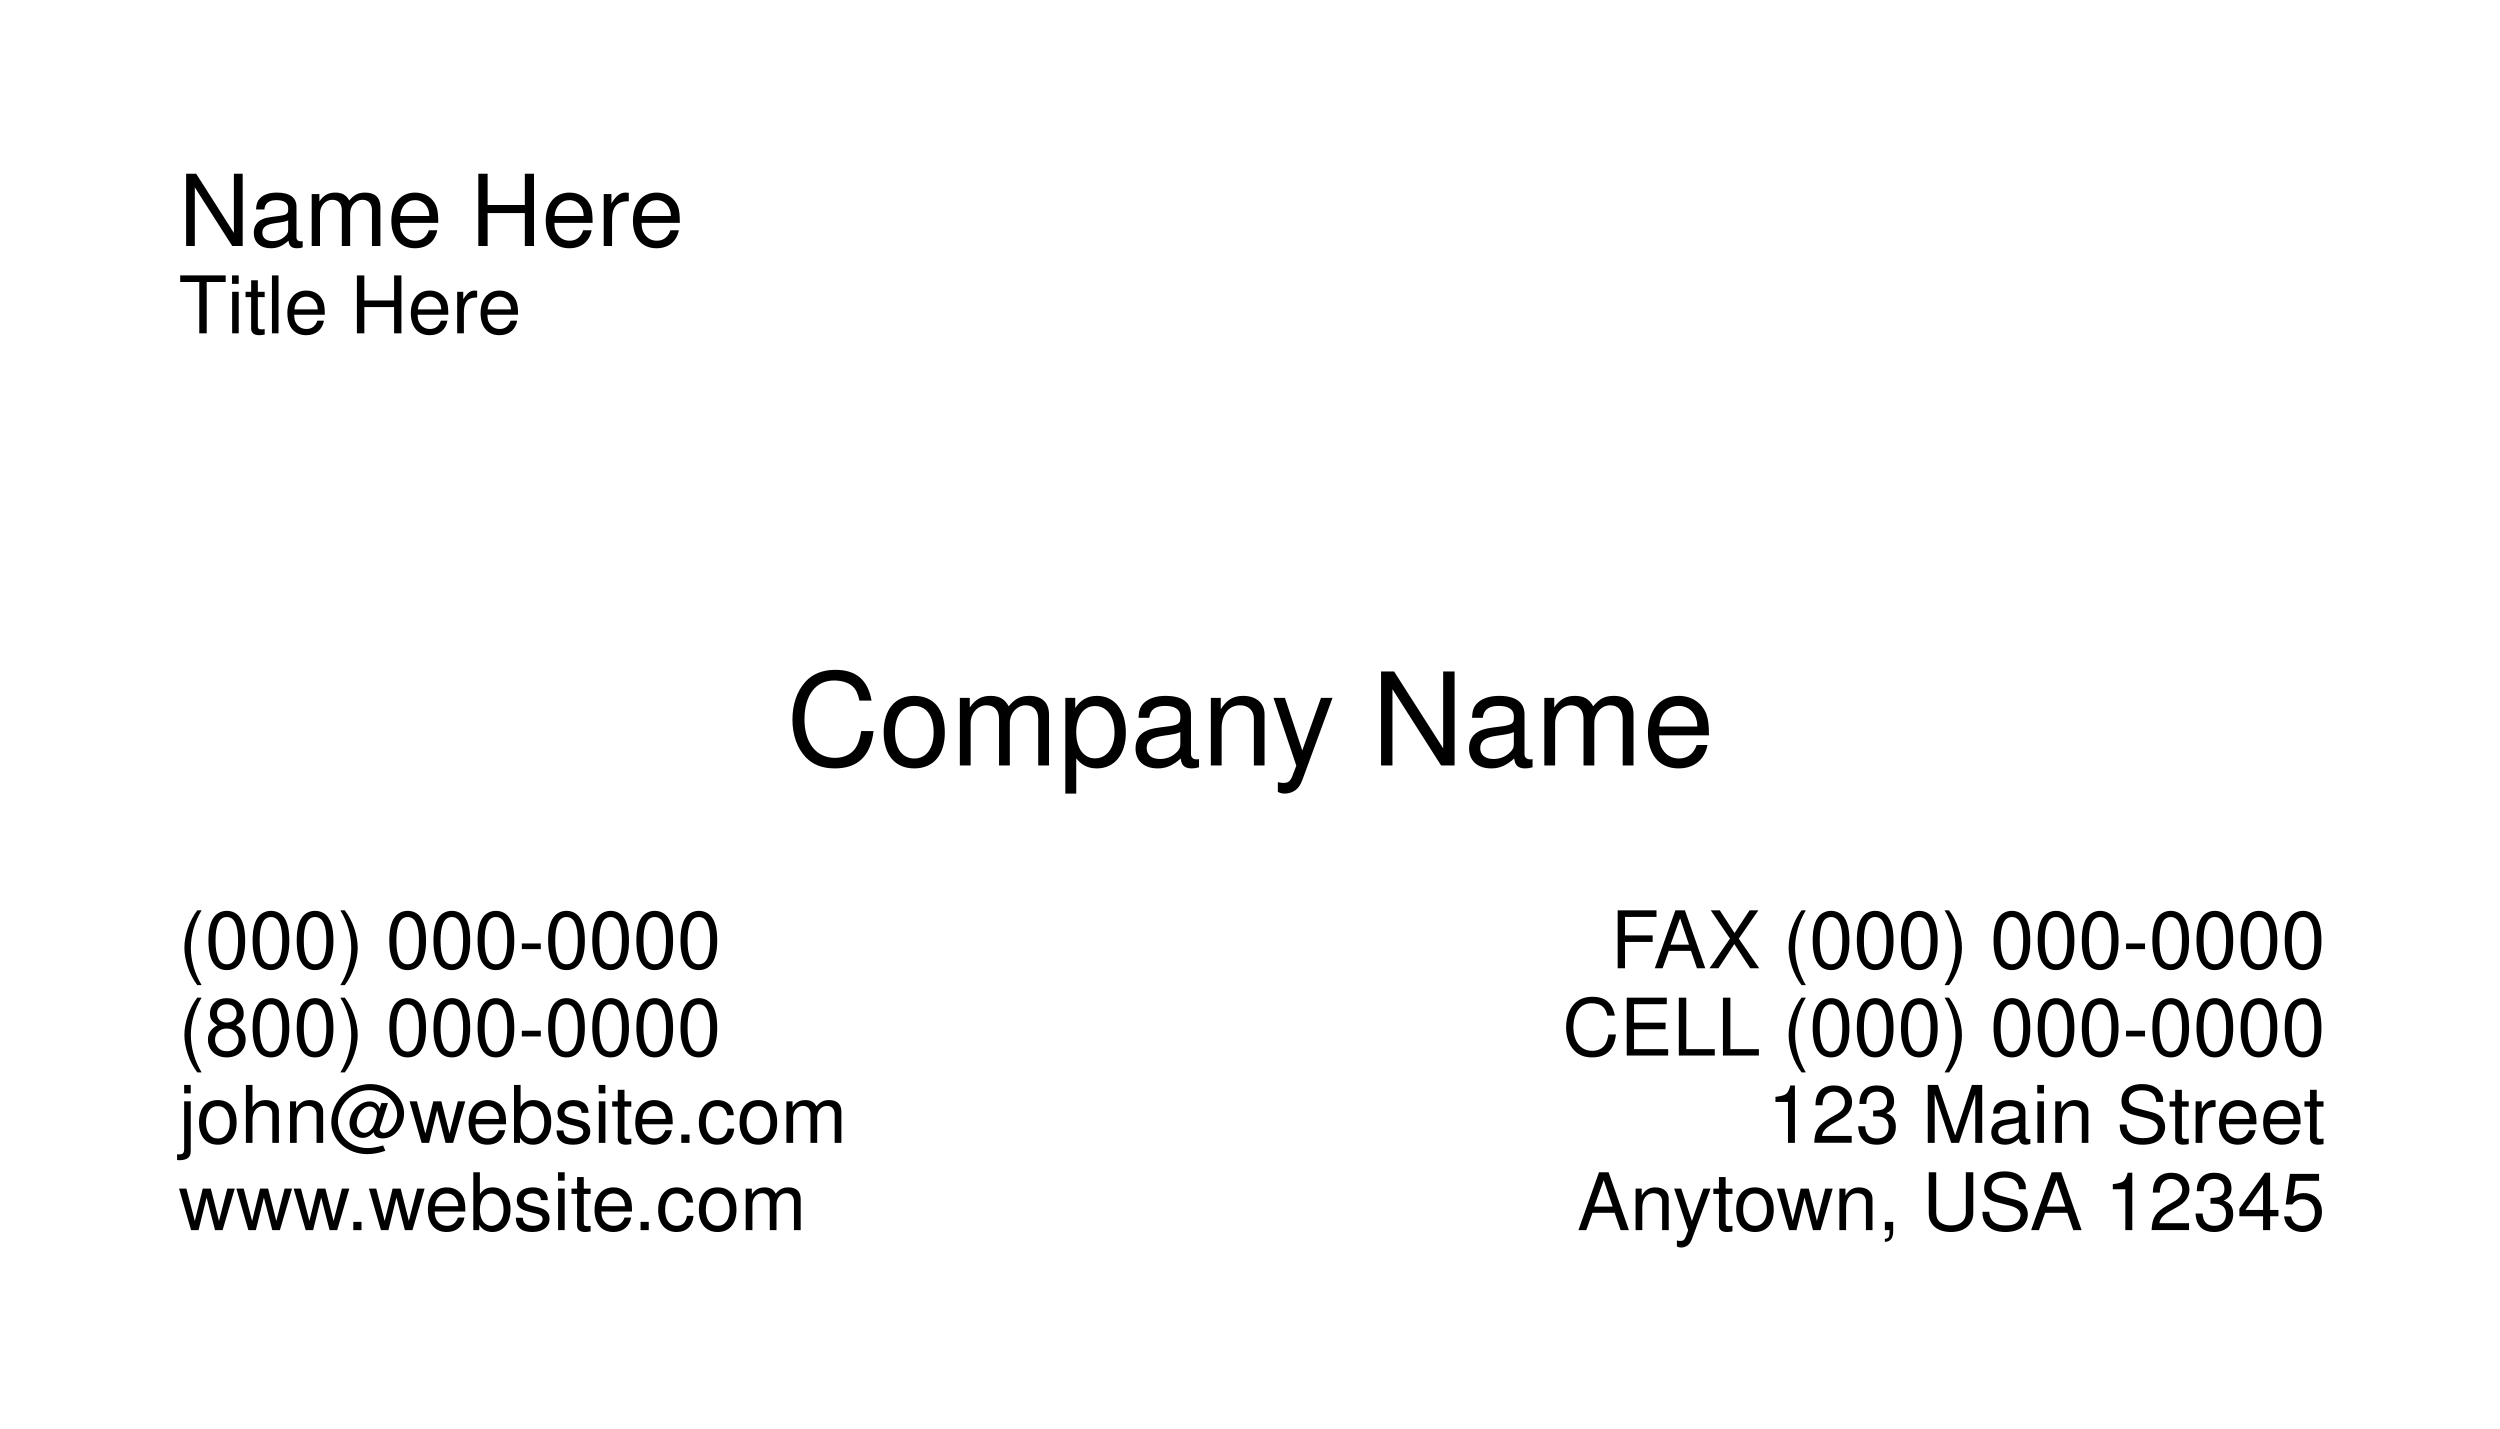
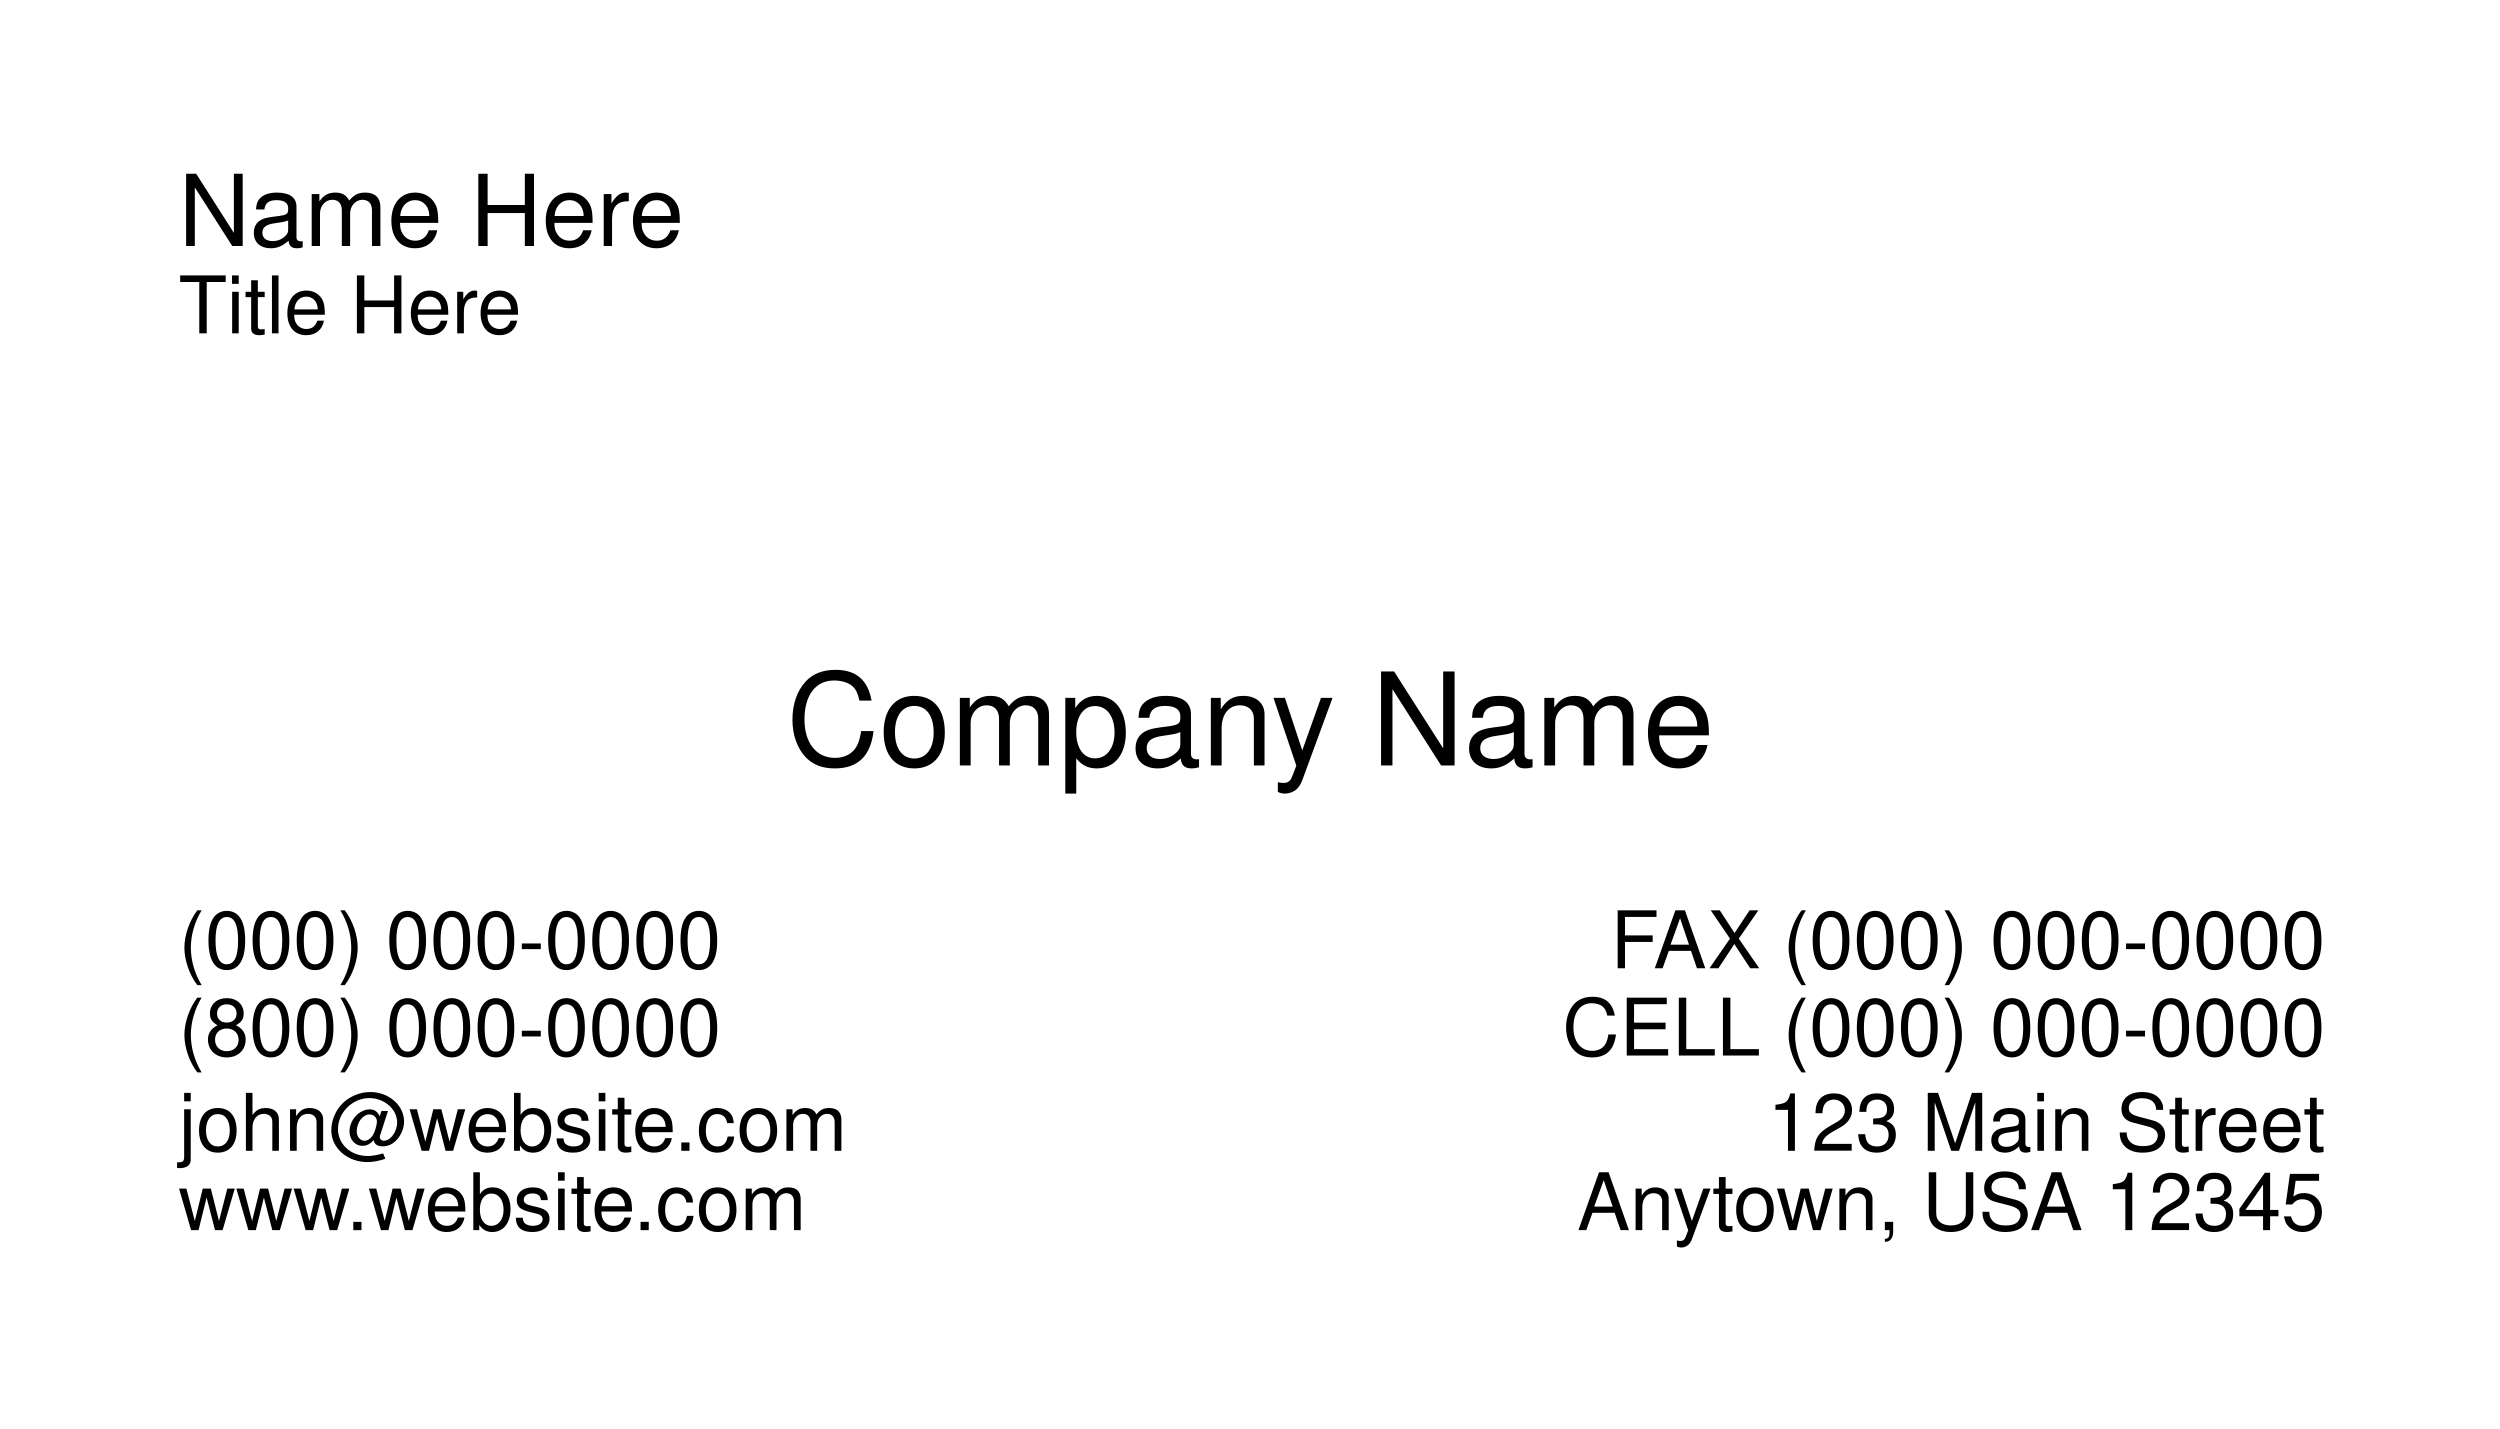
<svg xmlns="http://www.w3.org/2000/svg" id="svg3119" viewBox="0 0 315 180" height="100%" width="100%" version="1.1">
  <text id="companyName" font-size="16.25px" style="text-anchor:middle" y="96.446" x="157.544" font-family="Helvetica">Company Name</text>
  <text id="name" font-size="12.5px" y="31" x="22.5" font-family="Helvetica">Name Here</text>
  <text id="title" font-size="10px" y="42" x="22.5" font-family="Helvetica">Title Here</text>
  <text id="line1" font-size="10px" y="122" x="22.5" font-family="Helvetica">(000) 000-0000</text>
  <text id="line2" font-size="10px" y="133" x="22.5" font-family="Helvetica">(800) 000-0000</text>
-   <text id="email" font-size="10px" y="144" x="22.5" font-family="Helvetica">john@website.com</text>
+   <text id="email" font-size="10px" y="145" x="22.5" font-family="Helvetica">john@website.com</text>
  <text id="website" font-size="10px" y="155" x="22.5" font-family="Helvetica">www.website.com</text>
  <text id="line3" font-size="10px" style="text-anchor:end" y="122" x="293" font-family="Helvetica">FAX (000) 000-0000</text>
  <text id="line4" font-size="10px" style="text-anchor:end" y="133" x="293" font-family="Helvetica">CELL (000) 000-0000</text>
-   <text id="address" font-size="10px" style="text-anchor:end" y="144" x="293" font-family="Helvetica">123 Main Street</text>
+   <text id="address" font-size="10px" style="text-anchor:end" y="145" x="293" font-family="Helvetica">123 Main Street</text>
  <text id="cityStateZip" font-size="10px" style="text-anchor:end" y="155" x="293" font-family="Helvetica">Anytown, USA 12345</text>
  <rect id="logo" height="45" width="67.5" y="22.435" x="224.71" fill="none" />
</svg>
